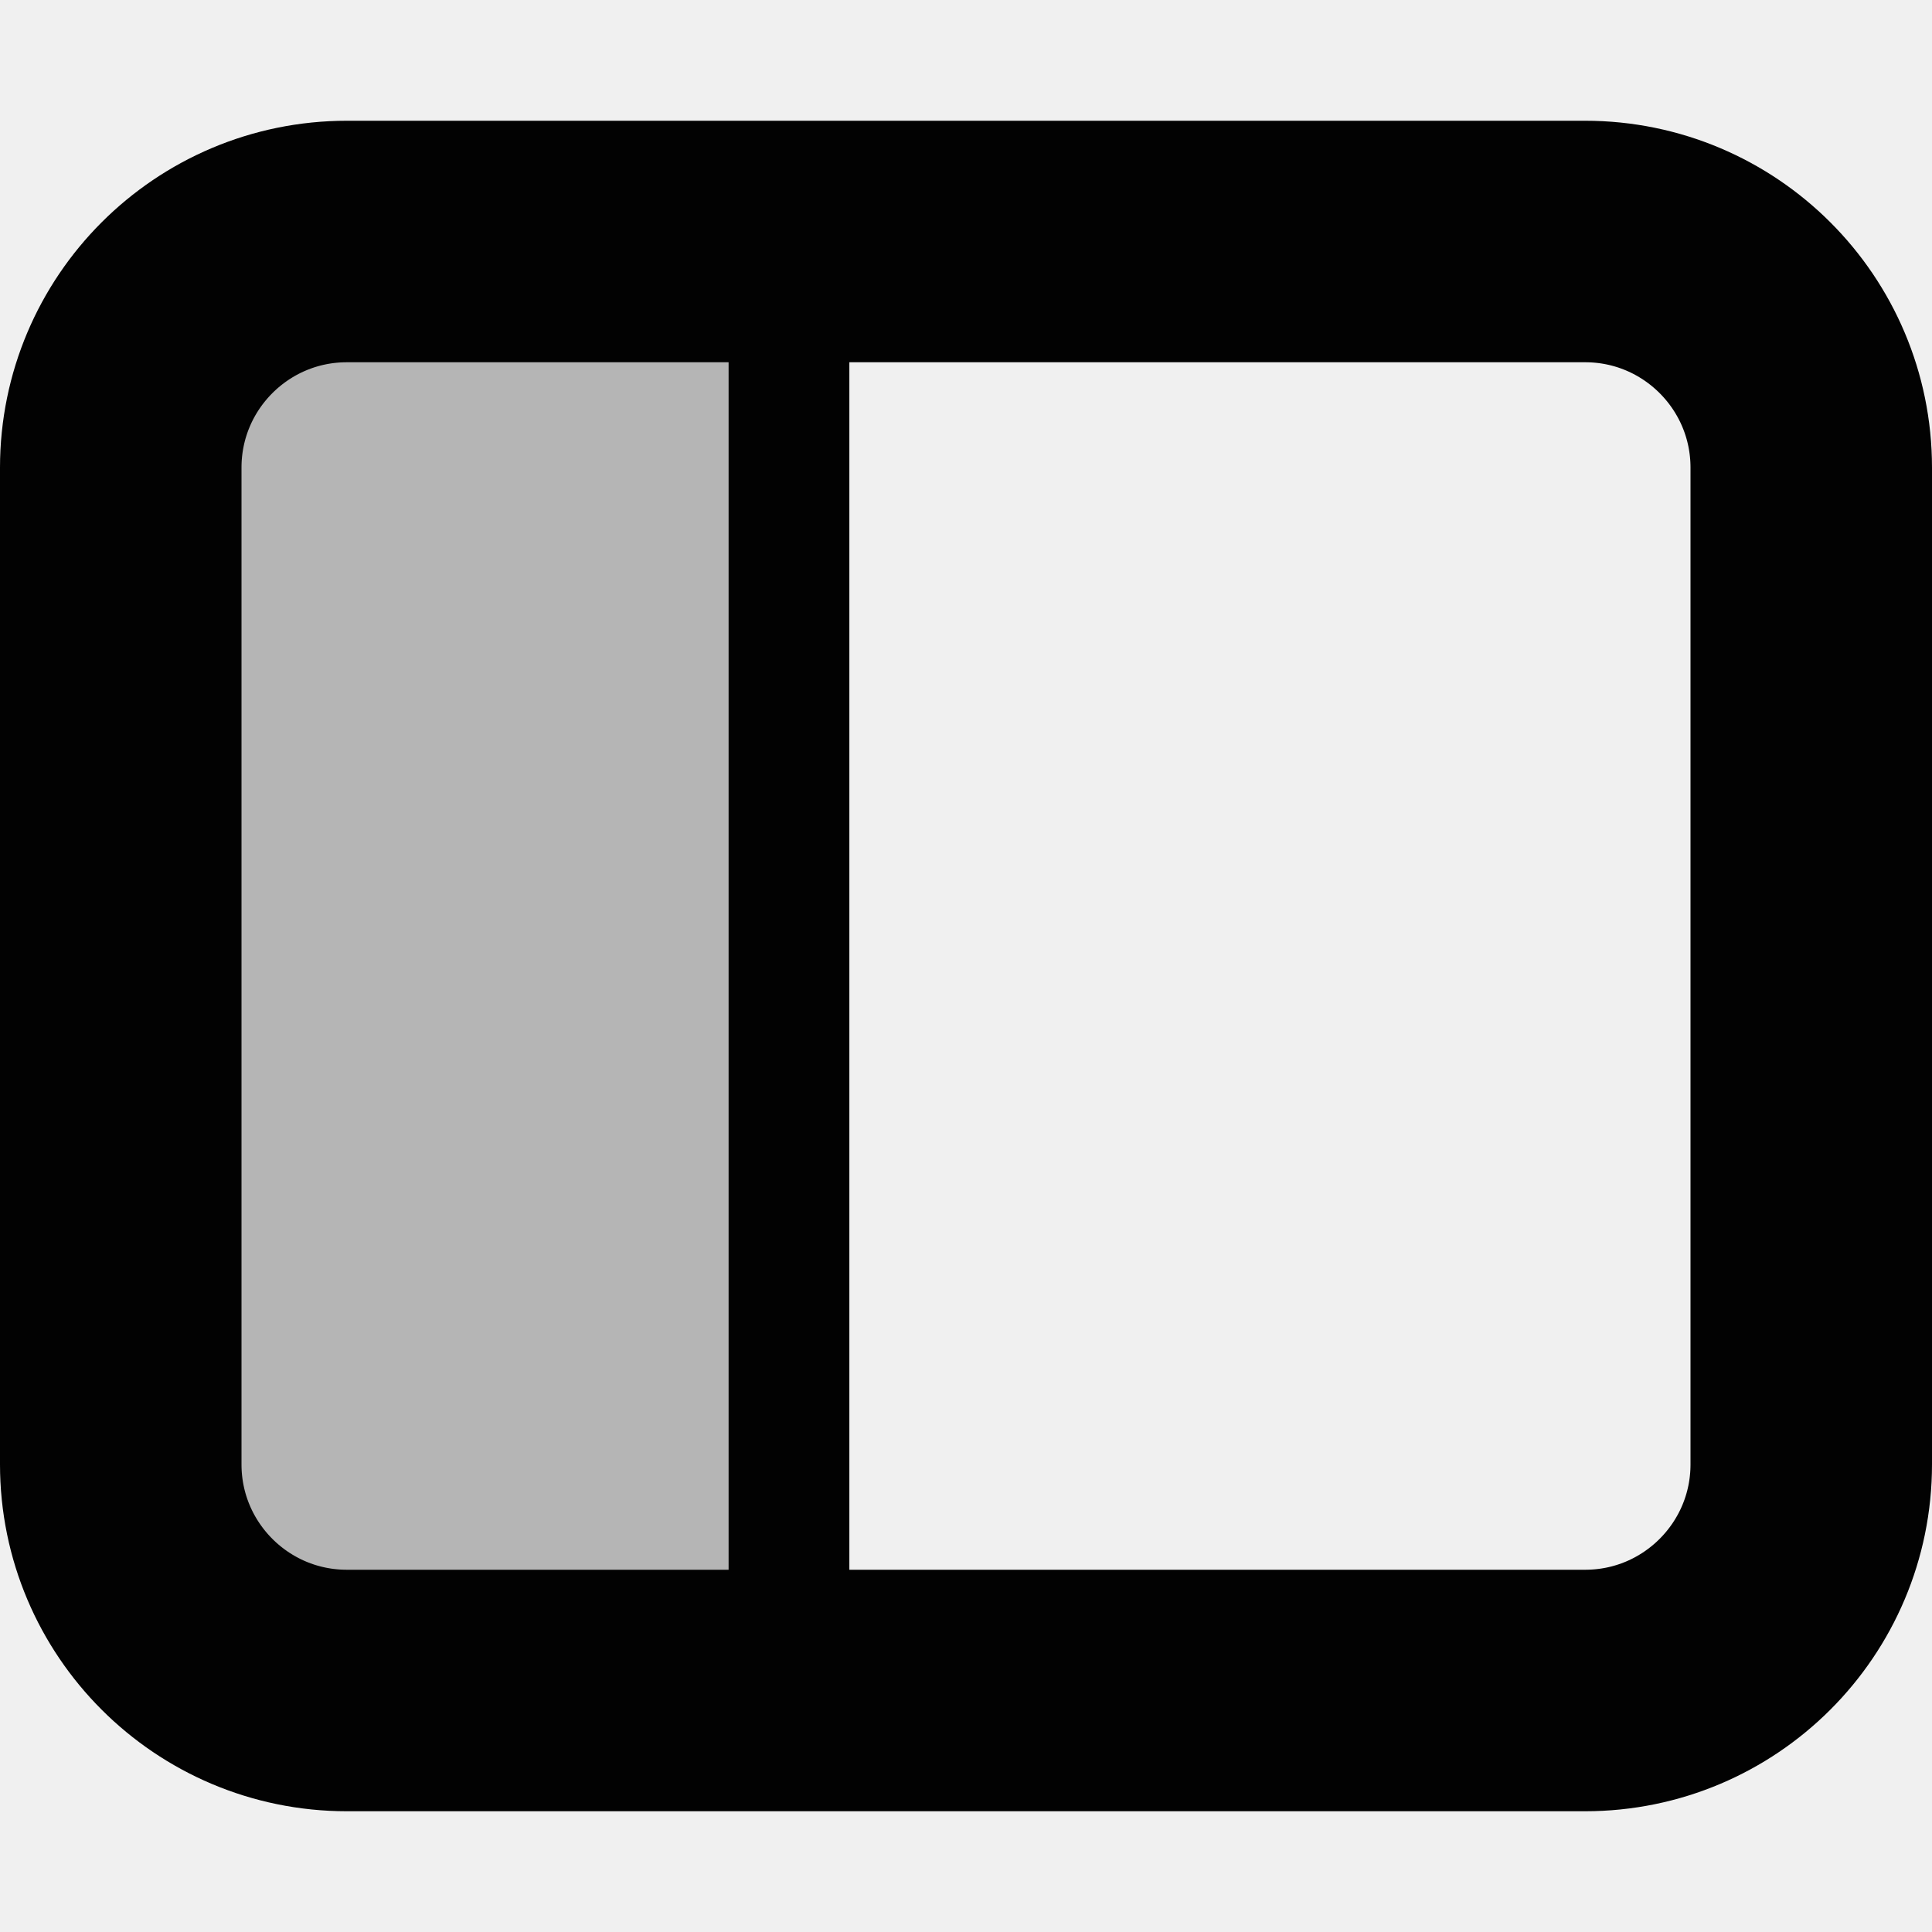
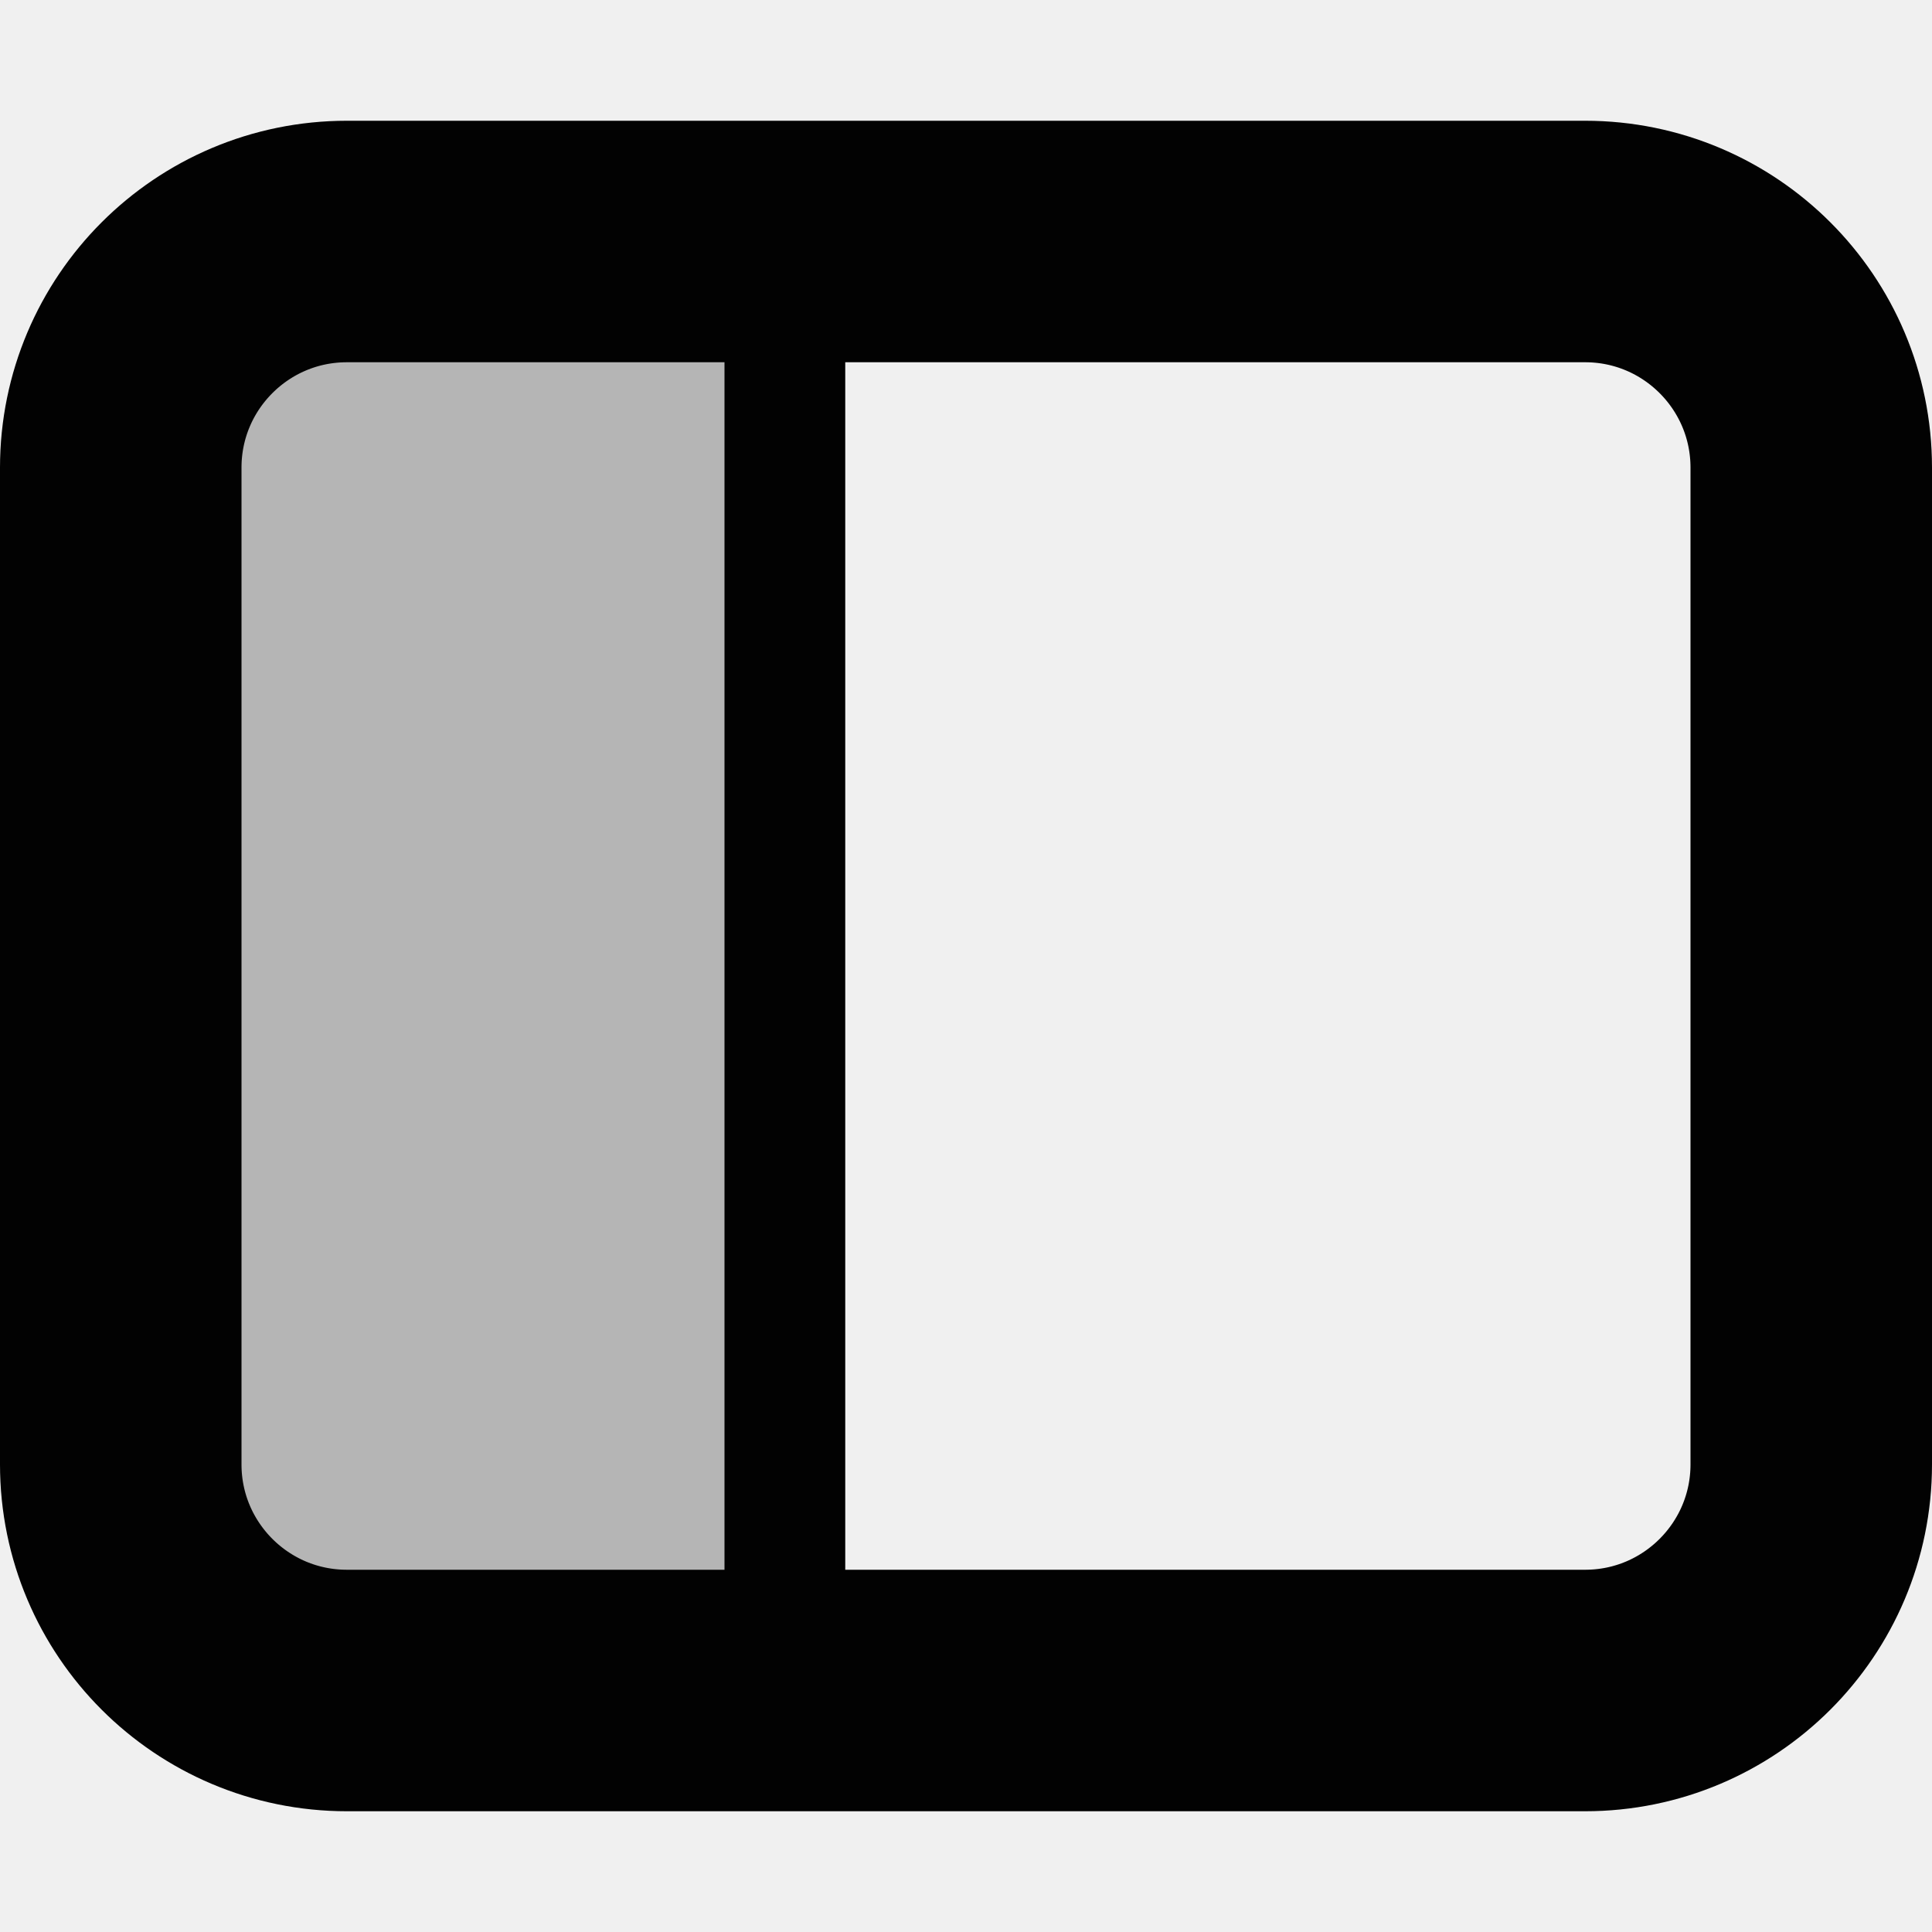
<svg xmlns="http://www.w3.org/2000/svg" xmlns:ns1="https://www.gtk.org/grappa" ns1:version="1" ns1:state-names="outline empty" ns1:state="0" id="svg1" width="16" height="16">
  <defs id="defs1">
    <mask id="mask1" maskUnits="userSpaceOnUse">
      <g id="g1" style="stroke:#ffffff">
        <rect id="rect1" style="font-variation-settings:'opsz' 32, 'wght' 900;opacity:1;fill:none;fill-opacity:0.2;stroke:#ffffff;stroke-width:2;stroke-linecap:round;stroke-linejoin:round;stroke-miterlimit:3.1;paint-order:stroke markers fill" x="1" y="2" width="14" height="12" rx="1.873" ry="1.873">
        </rect>
-         <path id="path1" style="font-variation-settings:'opsz' 32, 'wght' 900;opacity:1;fill:#ffffff;fill-opacity:0.25;stroke:#ffffff;stroke-width:1;stroke-linecap:round;stroke-linejoin:round;stroke-miterlimit:3.1;stroke-dasharray:none;paint-order:stroke markers fill" d="M 2.873 2 L 6.534 2 L 6.534 14 L 2.873 14 C 1.835 14, 1 13.165, 1 12.127 L 1 3.873 C 1 2.835, 1.835 2, 2.873 2 Z">
+         <path id="path1" d="M 2.873 2 L 6.5 2 L 6.5 14 L 2.873 14 C 1.835 14, 1 13.165, 1 12.127 L 1 3.873 C 1 2.835, 1.835 2, 2.873 2 Z" style="font-variation-settings:'opsz' 32, 'wght' 900;opacity:1;fill:#ffffff;fill-opacity:0.25;stroke:#ffffff;stroke-width:1;stroke-linecap:round;stroke-linejoin:round;stroke-miterlimit:3.1;stroke-dasharray:none;paint-order:stroke markers fill">
        </path>
      </g>
    </mask>
  </defs>
  <rect id="fill" style="" opacity="0.99" mask="url(#mask1)" fill="url(#gpa:foreground) rgb(0,0,0)" fill-opacity="1" fill-rule="nonzero" x="-3" y="-3" width="22" height="22">
  </rect>
</svg>
